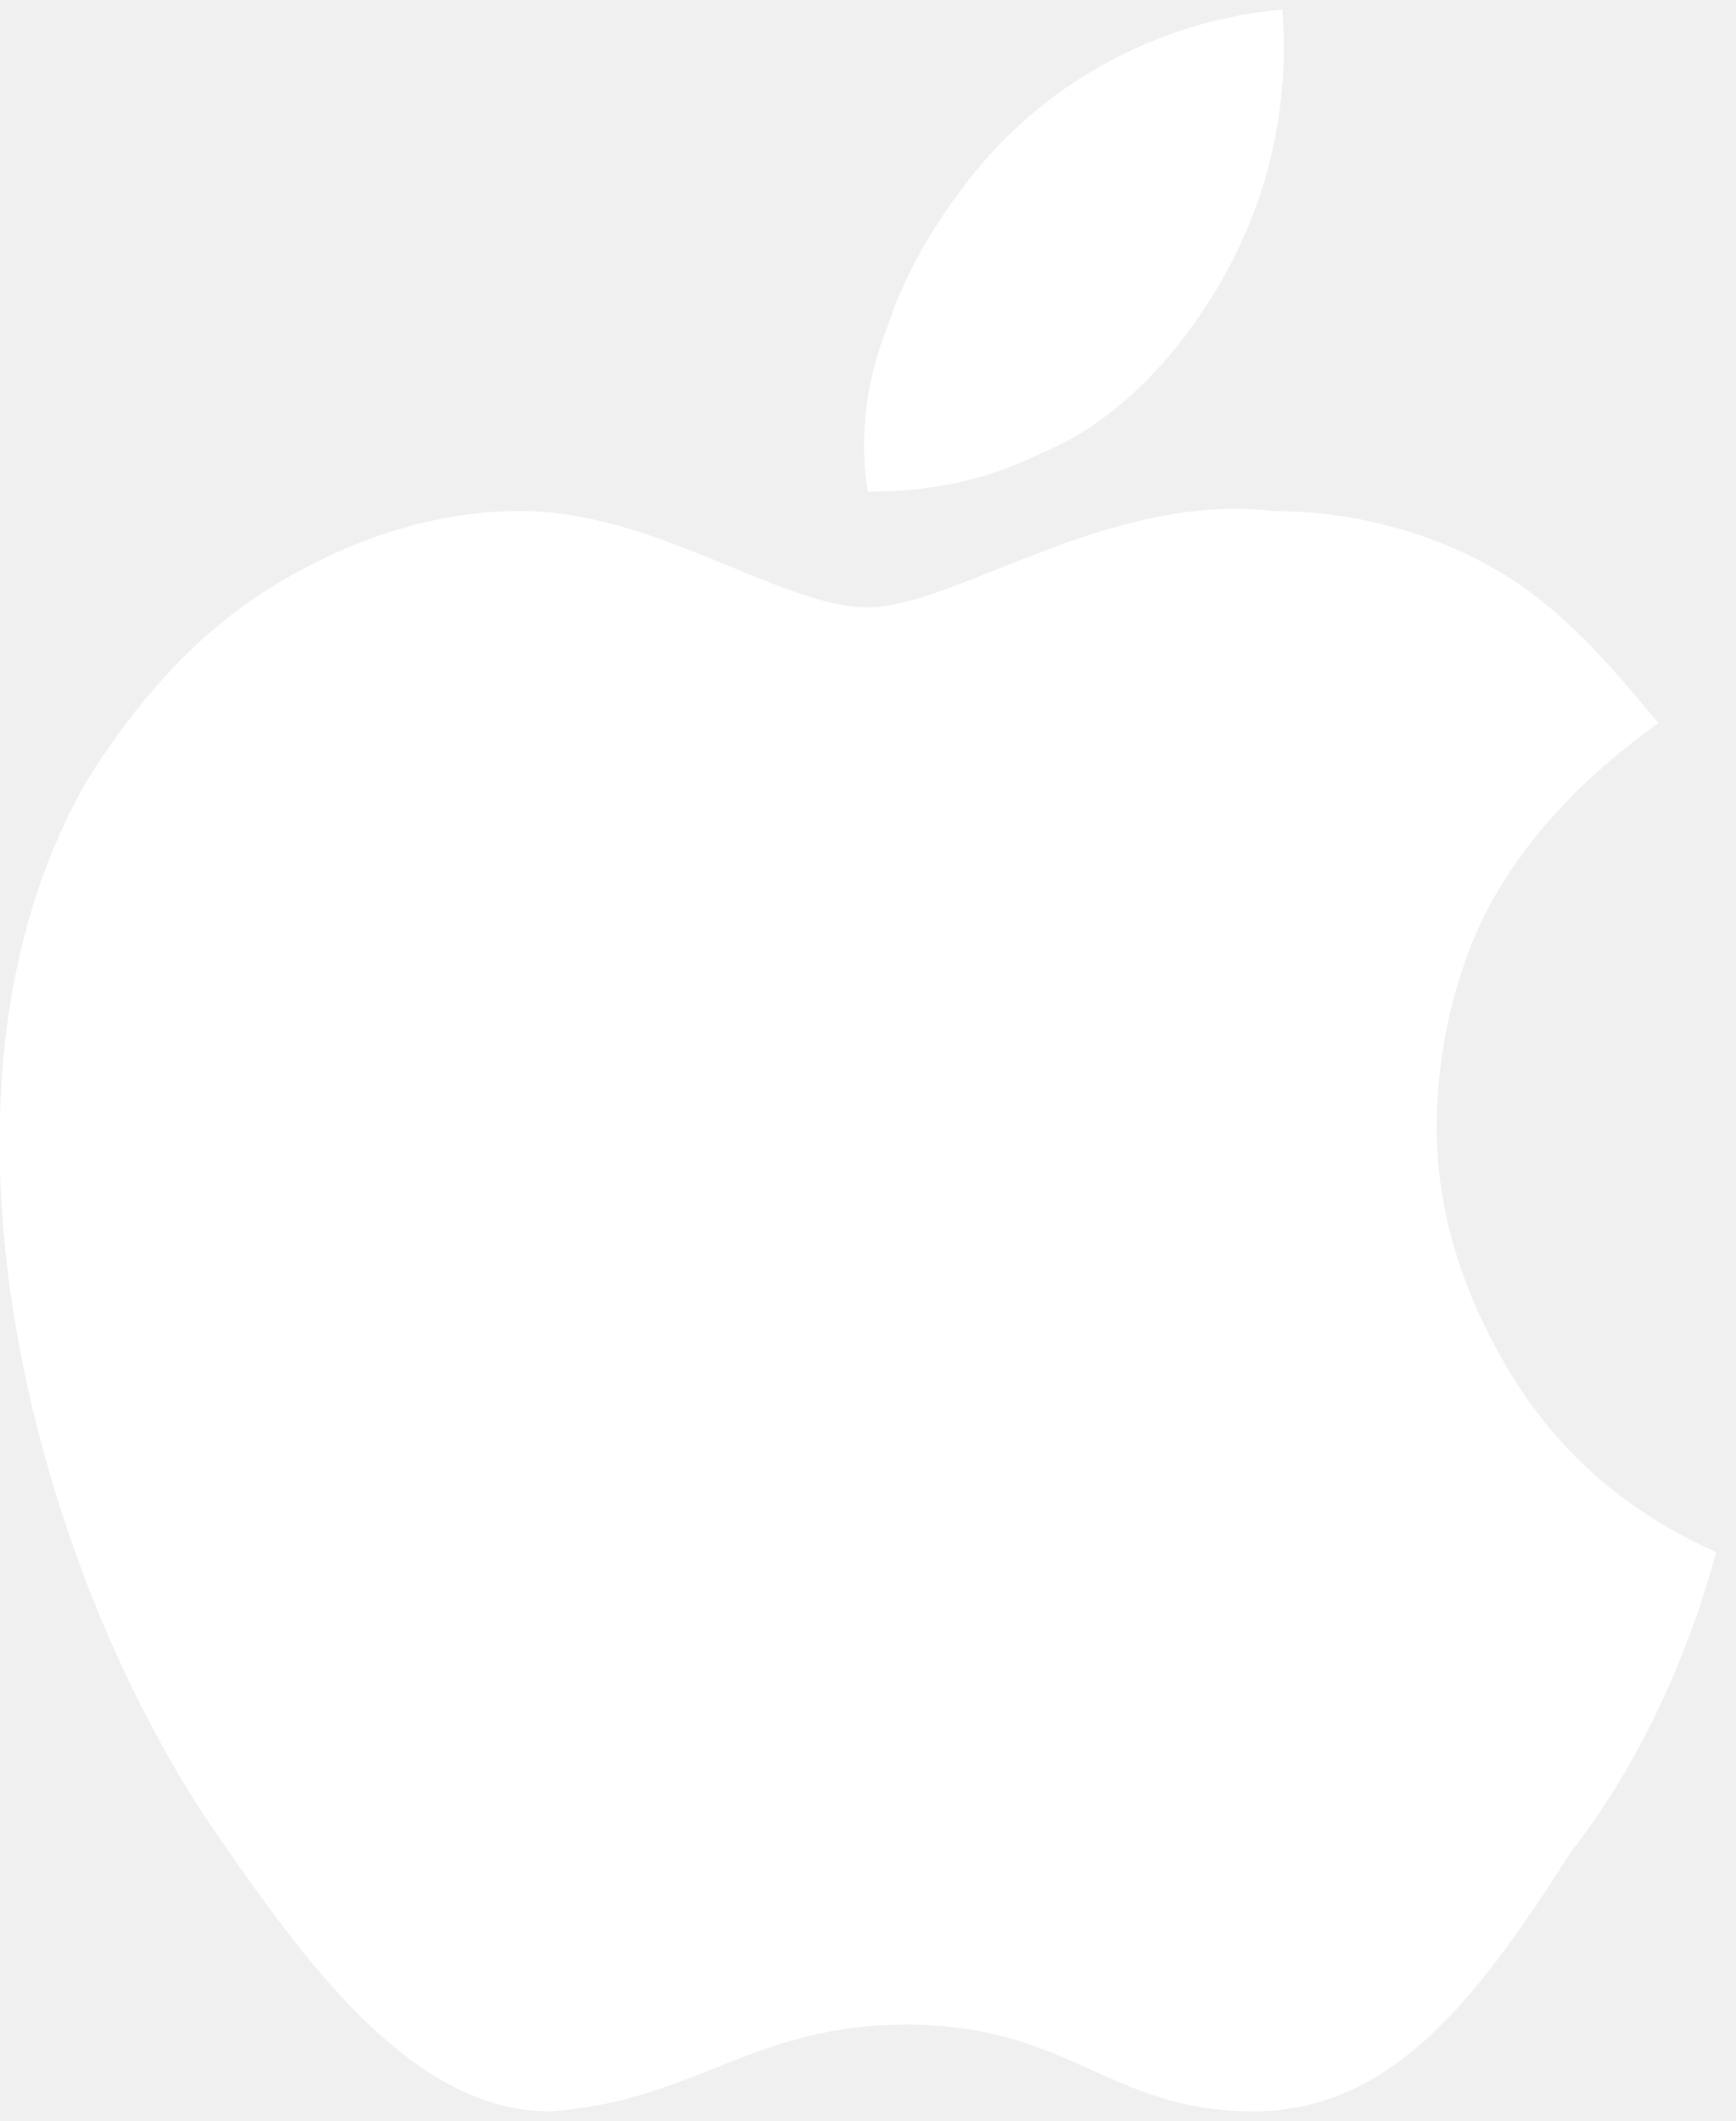
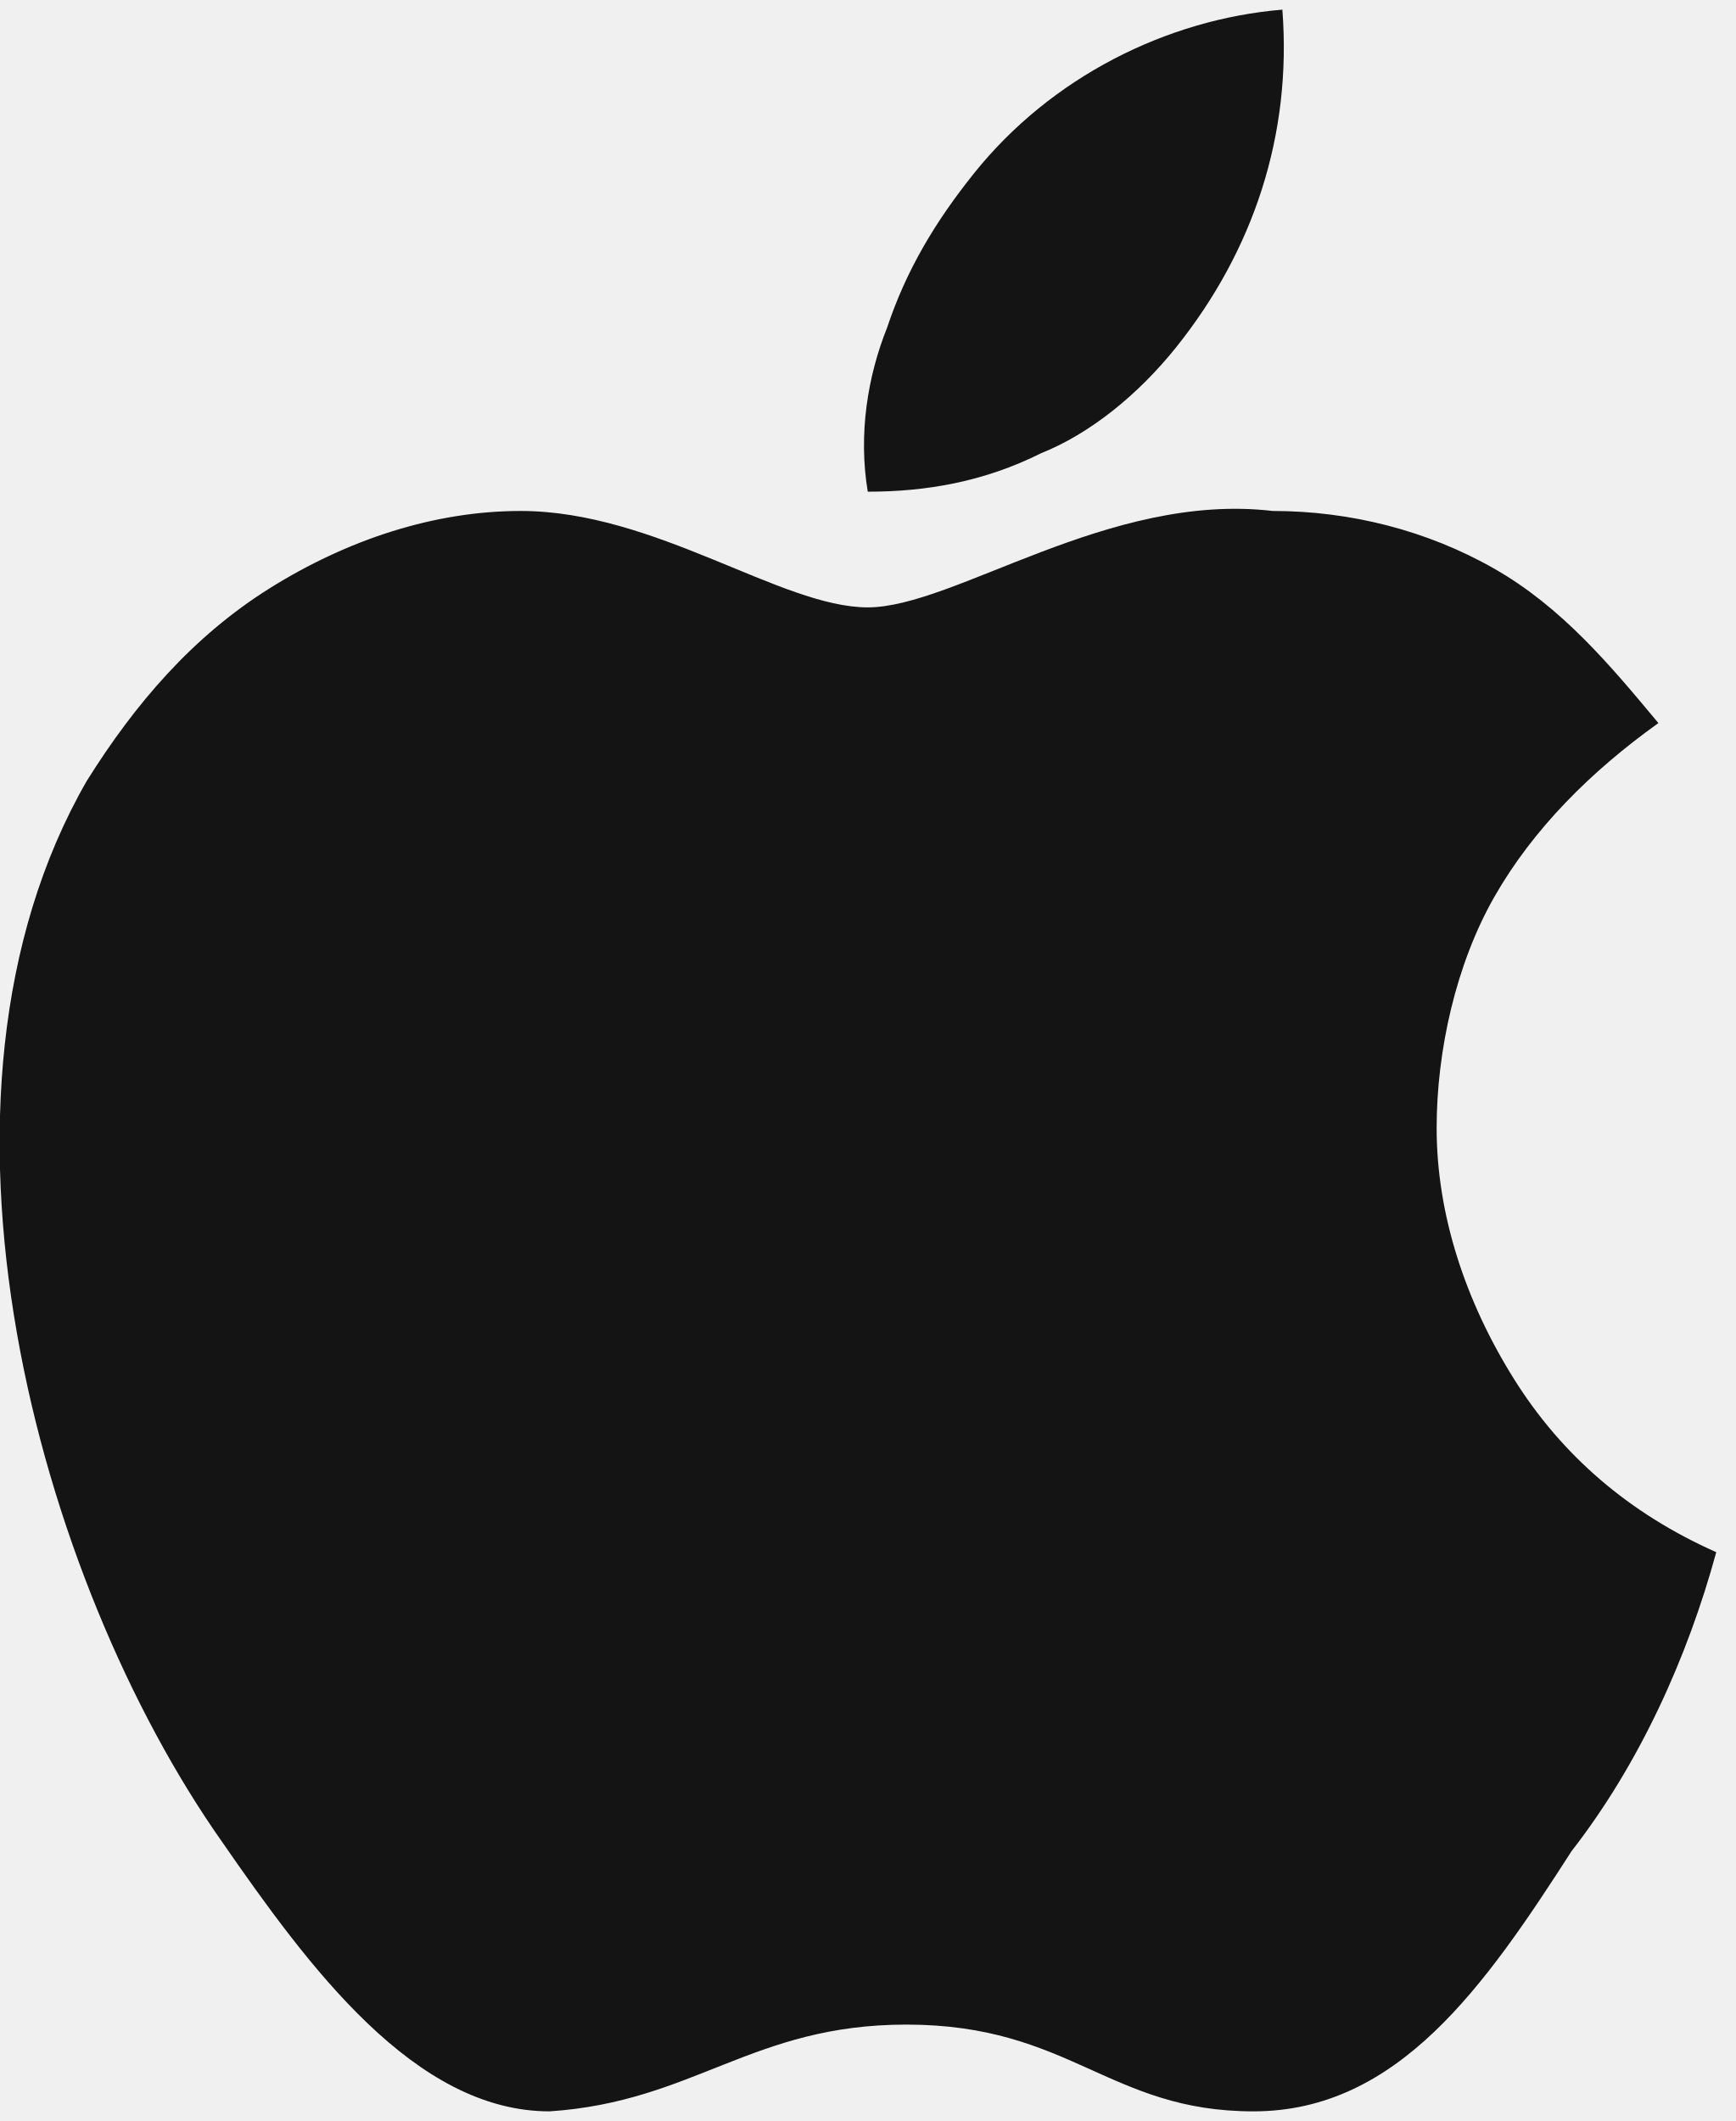
<svg xmlns="http://www.w3.org/2000/svg" version="1.1" id="图层_1" x="0px" y="0px" viewBox="0 0 18 22" style="enable-background:new 0 0 18 22;" xml:space="preserve">
  <style type="text/css">
- 	.st0{fill:#FFFFFF;}
+ 	.st0{fill:#141415;}
</style>
-   <path class="st0" d="M14.9,11.7c0-0.8,0.2-1.7,0.6-2.4c0.4-0.7,1-1.3,1.7-1.8c-0.5-0.6-1-1.2-1.7-1.6c-0.7-0.4-1.5-0.6-2.3-0.6  c-1.7-0.2-3.3,1-4.2,1c-0.9,0-2.2-1-3.6-1c-0.9,0-1.8,0.3-2.6,0.8s-1.4,1.2-1.9,2c-1.9,3.3-0.5,8.3,1.4,11c0.9,1.3,2,2.8,3.4,2.8  C7.2,21.8,7.8,21,9.4,21c1.7,0,2.1,0.9,3.6,0.9c1.5,0,2.4-1.3,3.3-2.7c0.7-0.9,1.2-2,1.5-3.1c-0.9-0.4-1.6-1-2.1-1.8  S14.9,12.6,14.9,11.7z" />
+   <path class="st0" d="M14.9,11.7c0-0.8,0.2-1.7,0.6-2.4c0.4-0.7,1-1.3,1.7-1.8c-0.5-0.6-1-1.2-1.7-1.6S14,5.3,13.2,5.3  c-1.7-0.2-3.3,1-4.2,1s-2.2-1-3.6-1c-0.9,0-1.8,0.3-2.6,0.8s-1.4,1.2-1.9,2c-1.9,3.3-0.5,8.3,1.4,11c0.9,1.3,2,2.8,3.4,2.8  C7.2,21.8,7.8,21,9.4,21c1.7,0,2.1,0.9,3.6,0.9s2.4-1.3,3.3-2.7c0.7-0.9,1.2-2,1.5-3.1c-0.9-0.4-1.6-1-2.1-1.8S14.9,12.6,14.9,11.7z  " />
  <path class="st0" d="M12.2,3.6c0.8-1,1.2-2.2,1.1-3.5c-1.2,0.1-2.4,0.7-3.2,1.7c-0.4,0.5-0.7,1-0.9,1.6C9,3.9,8.9,4.5,9,5.1  c0.6,0,1.2-0.1,1.8-0.4C11.3,4.5,11.8,4.1,12.2,3.6z" />
</svg>
